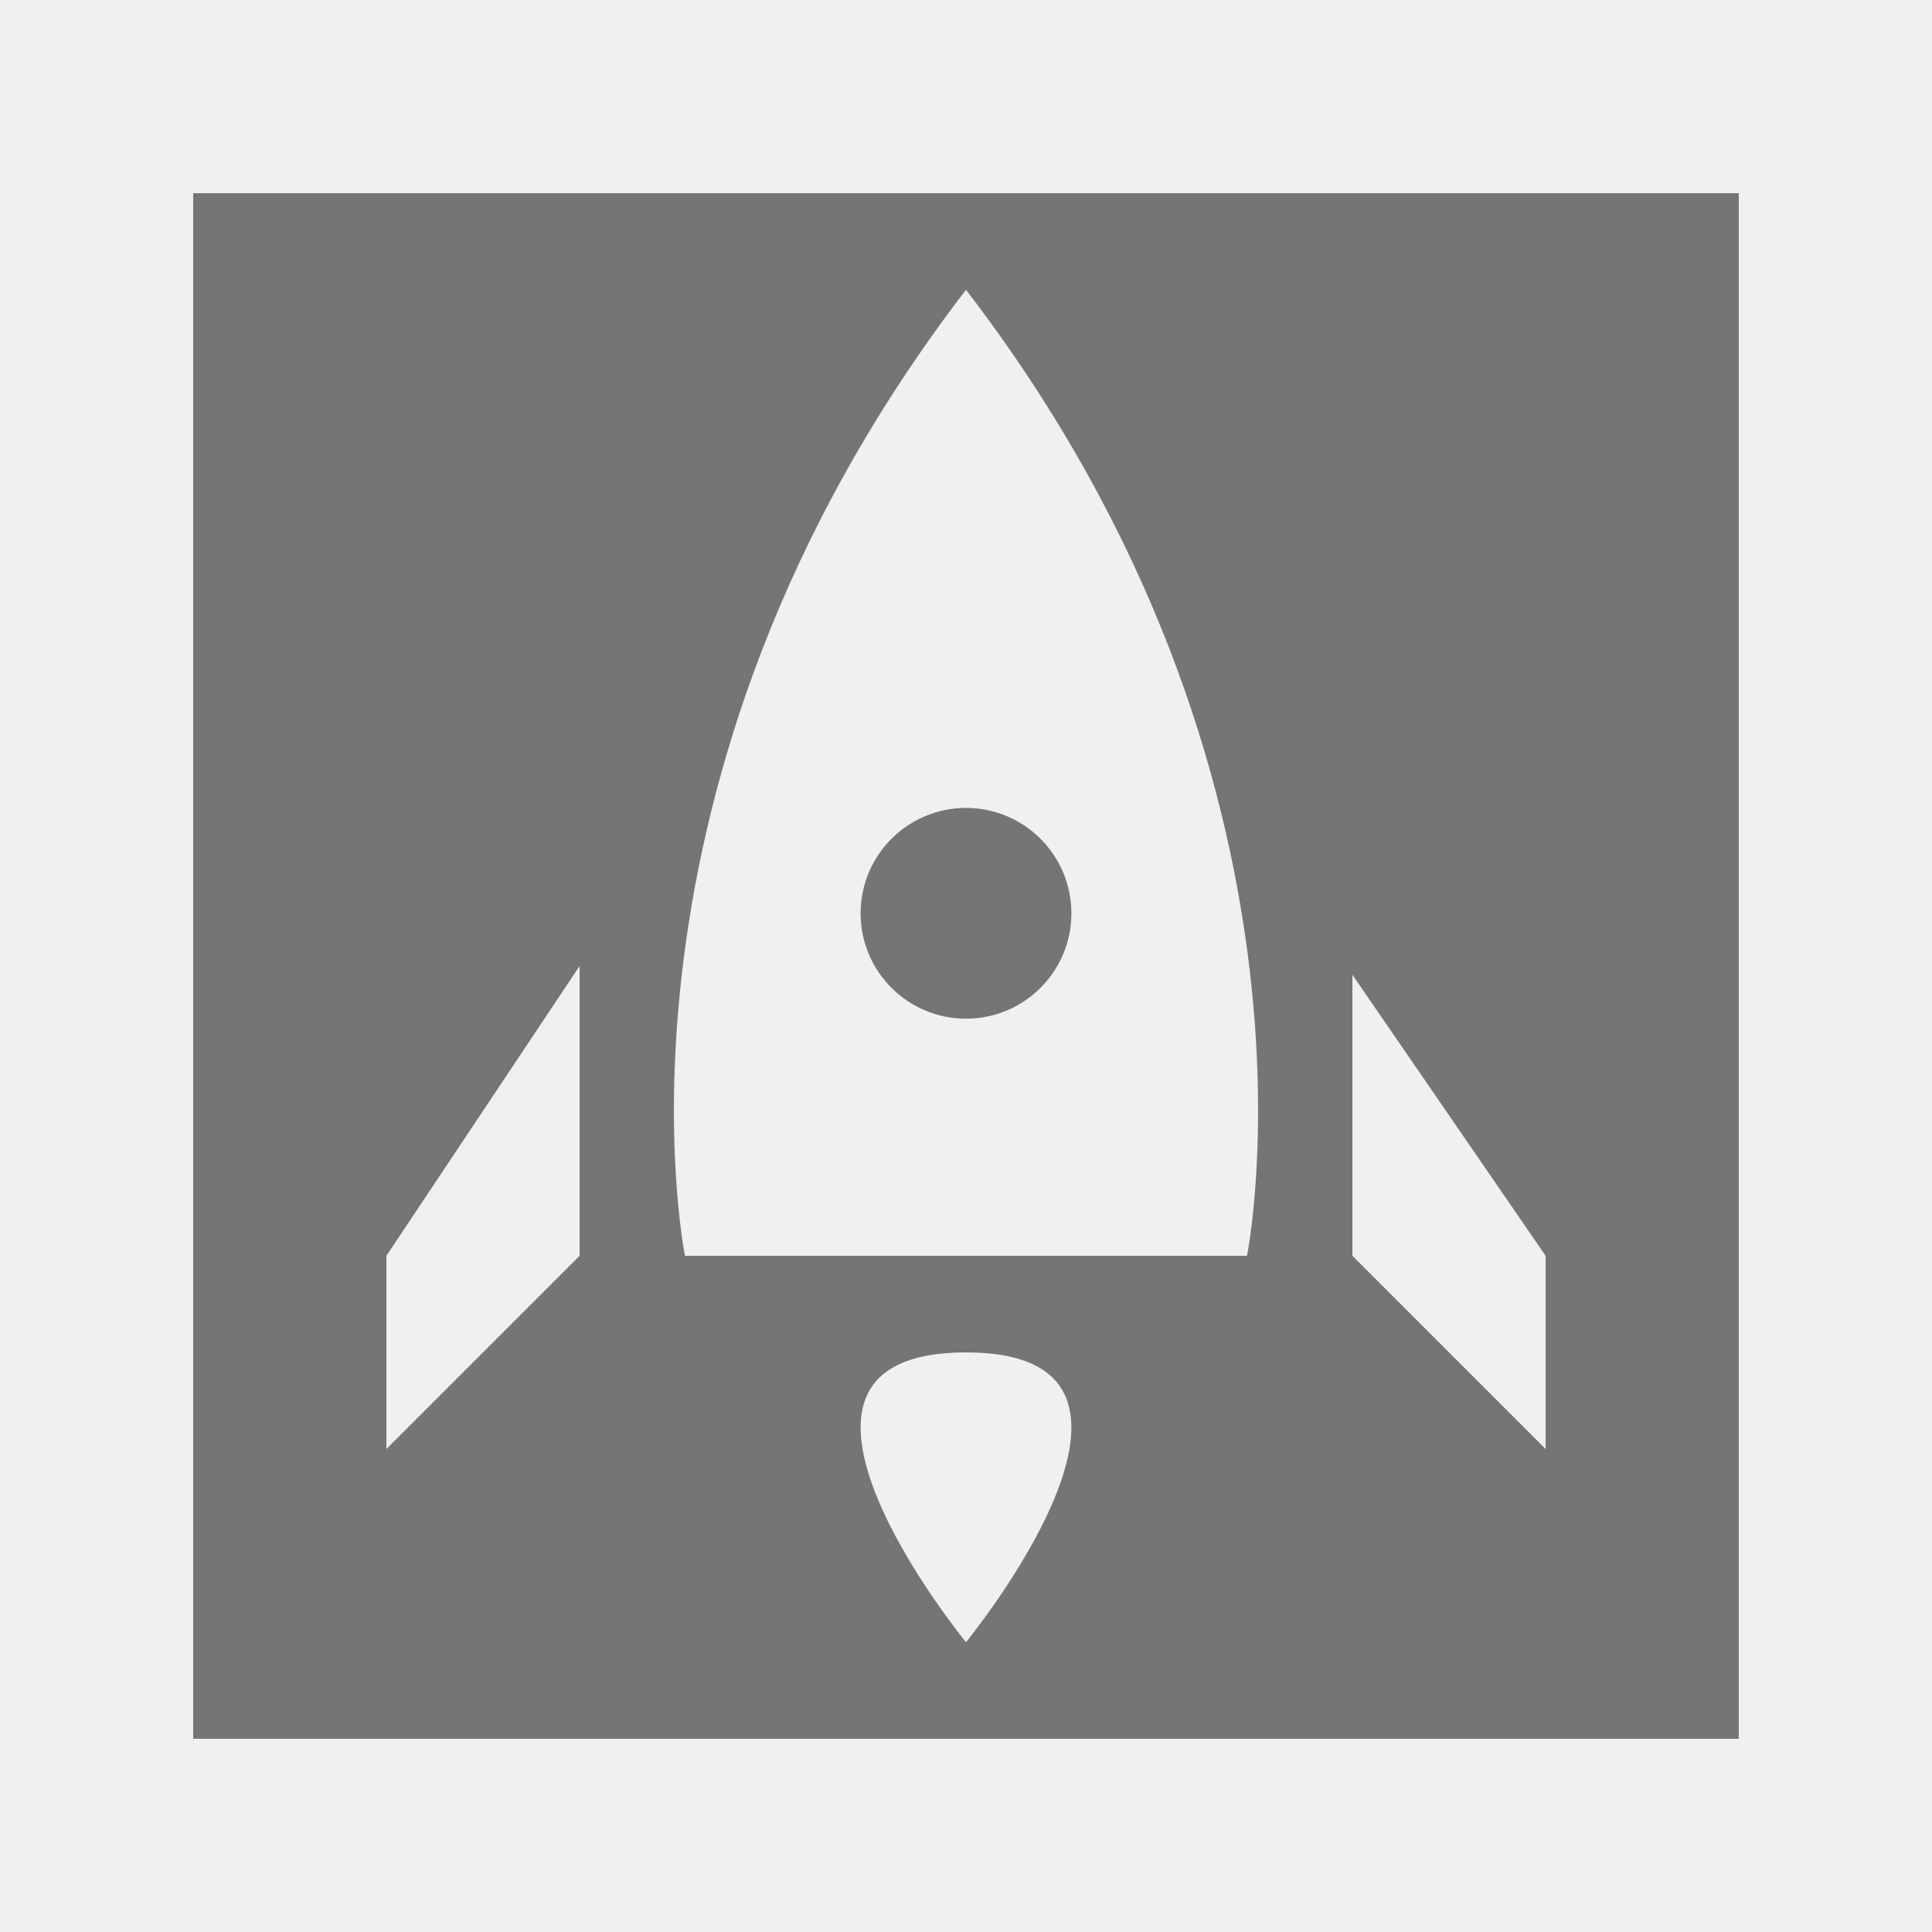
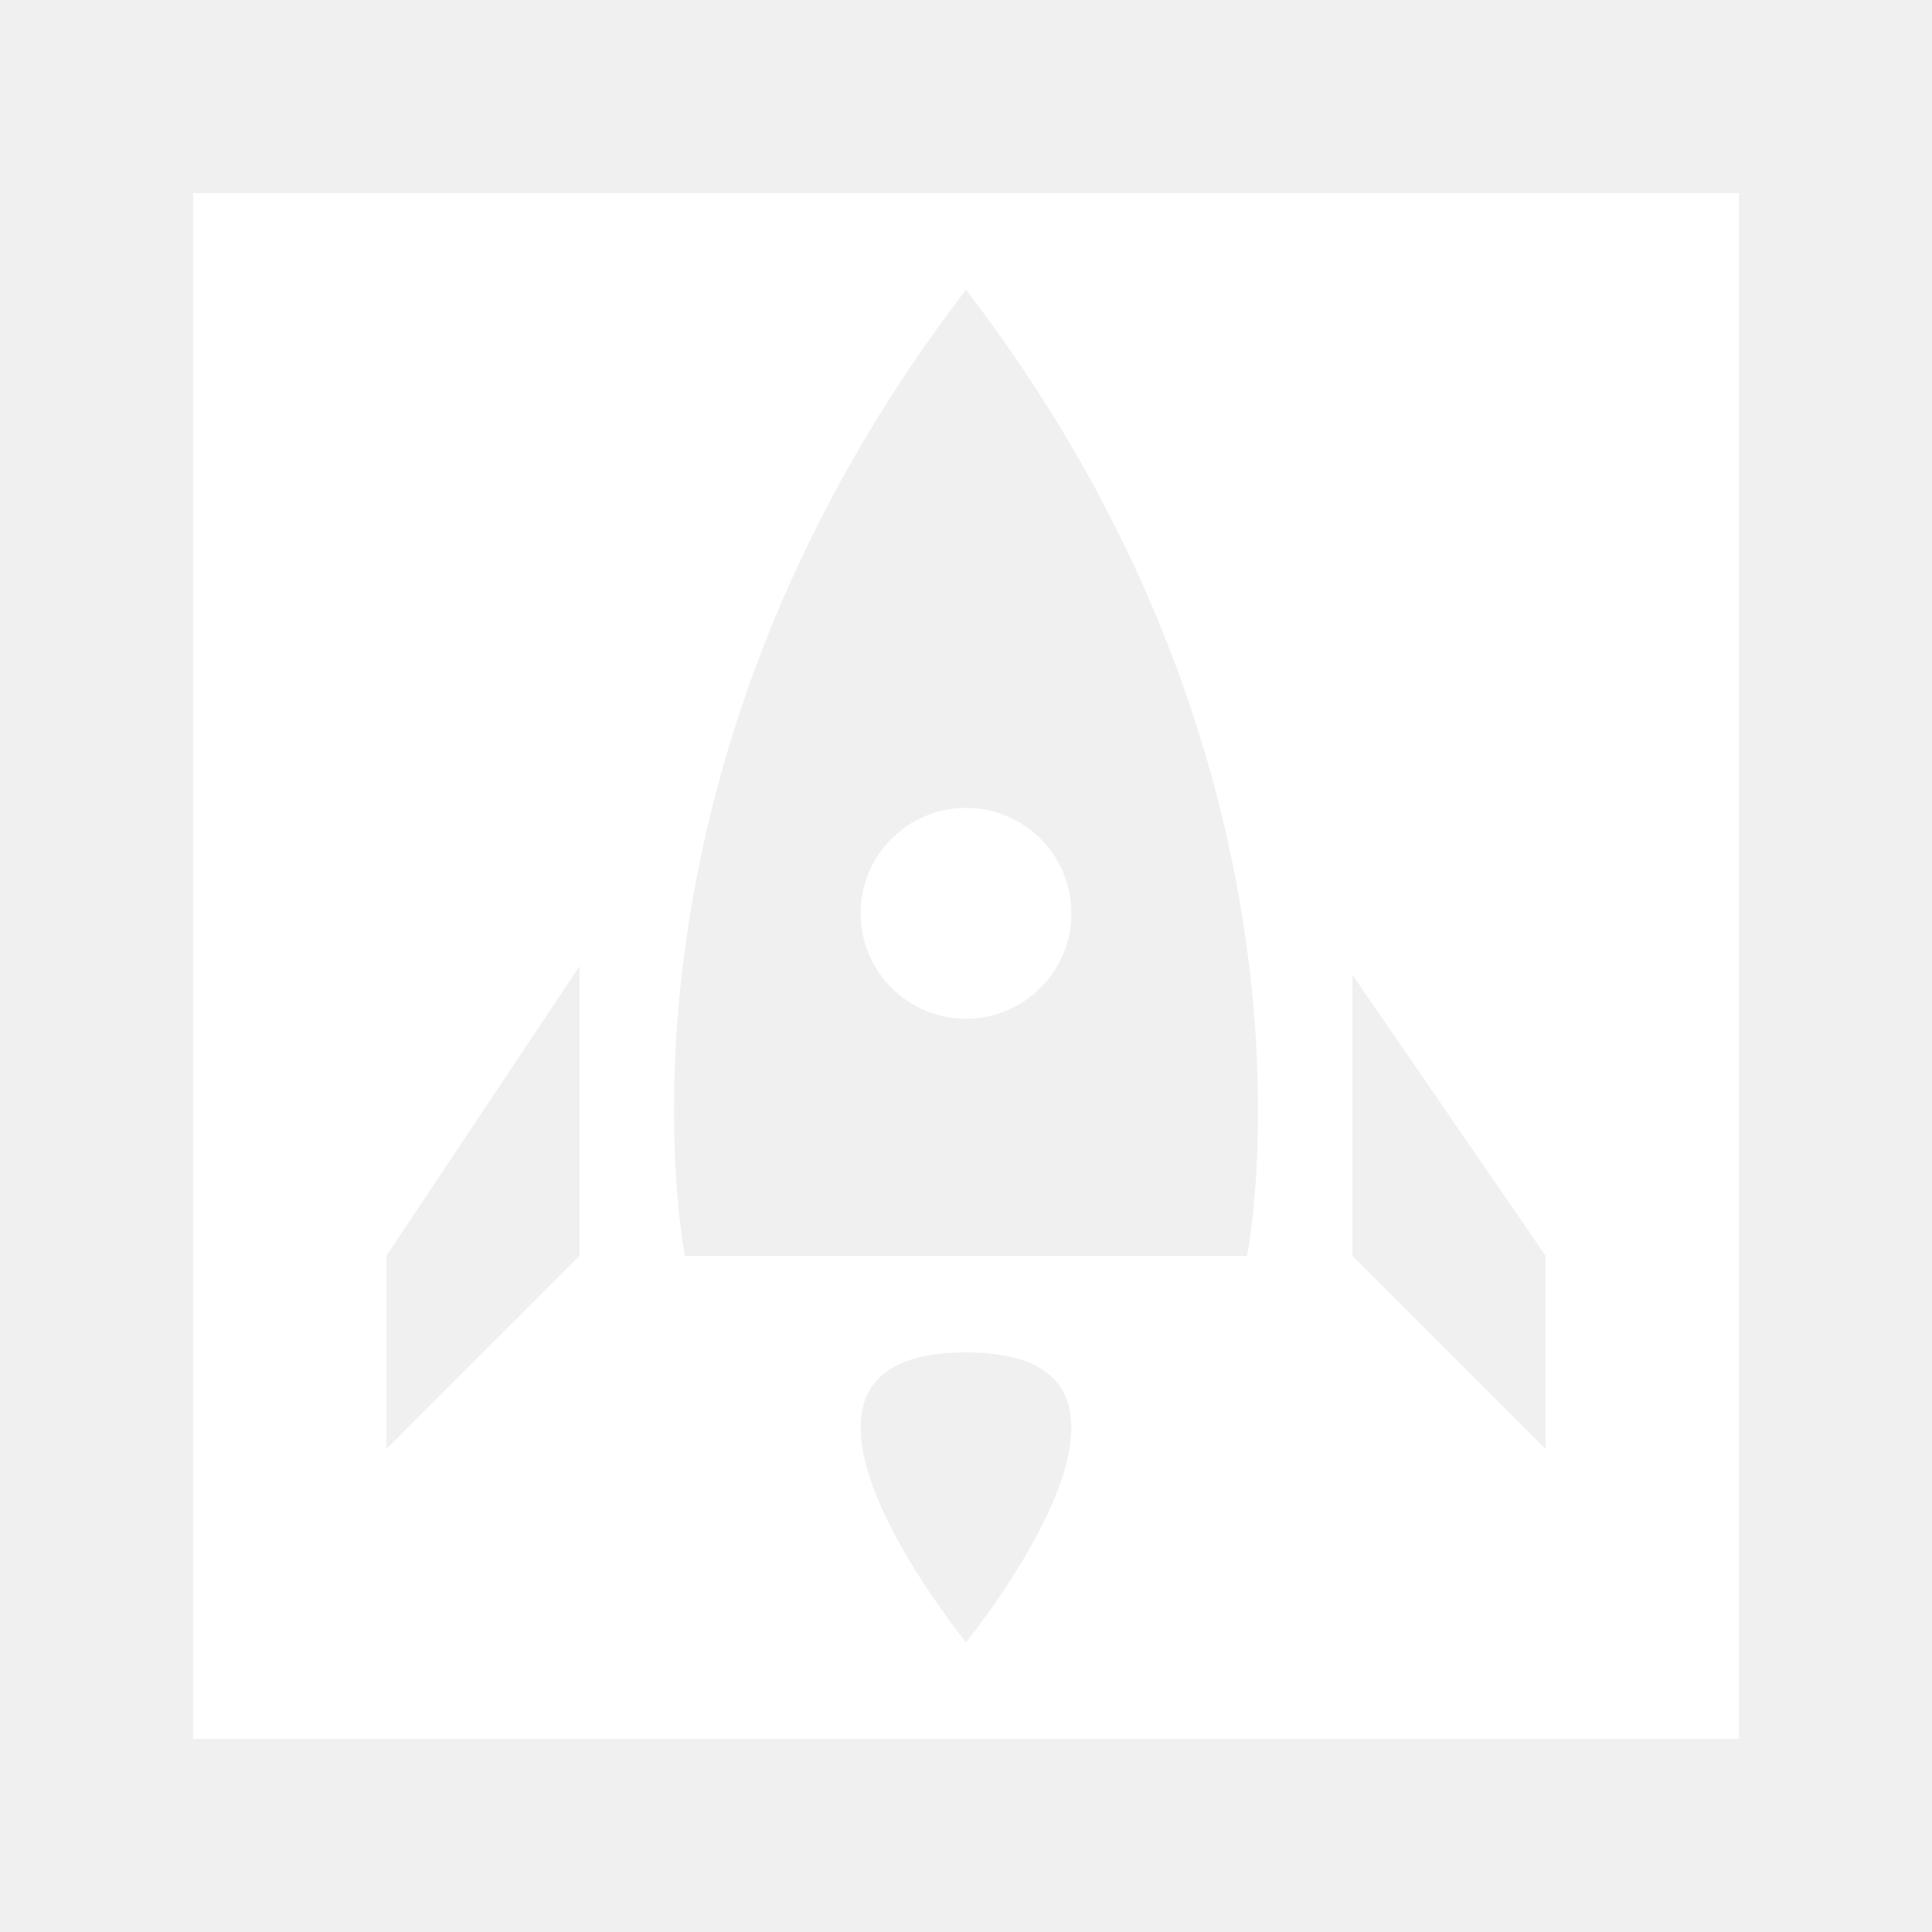
<svg xmlns="http://www.w3.org/2000/svg" version="1.1" id="Layer_1" x="0px" y="0px" viewBox="0 0 22 22" style="enable-background:new 0 0 22 22;" xml:space="preserve">
  <style type="text/css">
	.st0{display:none;}
	.st1{display:inline;fill:none;stroke:#9E9E9E;stroke-width:2.000000e-02;stroke-miterlimit:10;}
	.st2{fill:none;}
- 	.st3{fill:#757575;}
+ 	.st3{fill:#FFFFFF;}
</style>
  <g class="st0">
    <line class="st1" x1="11" y1="0" x2="11" y2="22" />
    <path class="st1" d="M21.5,11" />
    <path class="st1" d="M0.4,11" />
    <line class="st1" x1="0" y1="22" x2="22" y2="0" />
    <line class="st1" x1="11" y1="0" x2="22" y2="11" />
    <line class="st1" x1="0" y1="11" x2="11" y2="22" />
    <line class="st1" x1="22" y1="11" x2="11" y2="22" />
    <line class="st1" x1="11" y1="0" x2="0" y2="11" />
    <line class="st1" x1="14.3" y1="0" x2="14.3" y2="22" />
    <line class="st1" x1="7.7" y1="0" x2="7.7" y2="22" />
    <line class="st1" x1="3.3" y1="0" x2="3.3" y2="22" />
    <line class="st1" x1="18.7" y1="0" x2="18.7" y2="22" />
    <line class="st1" x1="22" y1="11" x2="0" y2="11" />
    <line class="st1" x1="22" y1="14.3" x2="0" y2="14.3" />
    <line class="st1" x1="22" y1="7.7" x2="0" y2="7.7" />
    <line class="st1" x1="22" y1="3.3" x2="0" y2="3.3" />
    <line class="st1" x1="22" y1="18.7" x2="0" y2="18.7" />
    <line class="st1" x1="2.2" y1="0" x2="2.2" y2="22" />
    <line class="st1" x1="19.8" y1="0" x2="19.8" y2="22" />
    <line class="st1" x1="0" y1="19.8" x2="22" y2="19.8" />
    <line class="st1" x1="0" y1="2.2" x2="22" y2="2.2" />
    <line class="st1" x1="17.6" y1="0" x2="17.6" y2="22" />
    <line class="st1" x1="11" y1="1.6" x2="20.3" y2="11" />
    <line class="st1" x1="1.6" y1="11" x2="11" y2="20.3" />
    <line class="st1" x1="20.3" y1="11" x2="11" y2="20.3" />
    <line class="st1" x1="11" y1="1.6" x2="1.6" y2="11" />
    <line class="st1" x1="0" y1="0" x2="22" y2="22" />
    <line class="st1" x1="6.6" y1="0" x2="6.6" y2="22" />
    <line class="st1" x1="15.4" y1="0" x2="15.4" y2="22" />
    <line class="st1" x1="0" y1="15.4" x2="22" y2="15.4" />
    <line class="st1" x1="0" y1="6.6" x2="22" y2="6.6" />
    <line class="st1" x1="20.9" y1="22" x2="0" y2="1.1" />
    <line class="st1" x1="1.1" y1="0" x2="22" y2="20.9" />
    <path class="st1" d="M22,22" />
    <path class="st1" d="M0,0" />
    <line class="st1" x1="20.9" y1="22" x2="0" y2="1.1" />
    <line class="st1" x1="1.1" y1="0" x2="22" y2="20.9" />
    <line class="st1" x1="0" y1="20.9" x2="20.9" y2="0" />
    <line class="st1" x1="22" y1="1.1" x2="1.1" y2="22" />
    <line class="st1" x1="4.4" y1="0" x2="4.4" y2="22" />
    <line class="st1" x1="22" y1="17.6" x2="0" y2="17.6" />
    <line class="st1" x1="22" y1="4.4" x2="0" y2="4.4" />
-     <rect x="7.9" y="7.9" transform="matrix(0.7071 -0.7071 0.7071 0.7071 -4.5563 11.0003)" class="st1" width="6.2" height="6.2" />
+     <rect x="7.9" y="7.9" transform="matrix(0.7071 -0.7071 0.7071 0.7071 -4.5566 11)" class="st1" width="6.2" height="6.2" />
    <line class="st1" x1="0" y1="16.5" x2="22" y2="16.5" />
    <line class="st1" x1="16.5" y1="22" x2="16.5" y2="0" />
    <line class="st1" x1="5.5" y1="22" x2="5.5" y2="0" />
    <line class="st1" x1="22.1" y1="5.5" x2="0.1" y2="5.5" />
    <line class="st1" x1="12.1" y1="0" x2="12.1" y2="22" />
    <line class="st1" x1="13.2" y1="0" x2="13.2" y2="22" />
    <line class="st1" x1="8.8" y1="22" x2="8.8" y2="0" />
    <line class="st1" x1="9.9" y1="22" x2="9.9" y2="0" />
    <line class="st1" x1="0" y1="7.7" x2="22" y2="7.7" />
    <line class="st1" x1="0" y1="14.3" x2="22" y2="14.3" />
    <line class="st1" x1="0" y1="9.9" x2="22" y2="9.9" />
    <line class="st1" x1="0" y1="8.8" x2="22" y2="8.8" />
    <line class="st1" x1="22" y1="13.2" x2="0" y2="13.2" />
    <line class="st1" x1="22" y1="12.1" x2="0" y2="12.1" />
    <line class="st1" x1="1.1" y1="0" x2="1.1" y2="22" />
    <line class="st1" x1="20.9" y1="0" x2="20.9" y2="22" />
    <line class="st1" x1="0" y1="1.1" x2="22" y2="1.1" />
    <line class="st1" x1="0" y1="20.9" x2="22" y2="20.9" />
  </g>
  <line class="st2" x1="18.7" y1="14.3" x2="18.7" y2="17.6" />
  <g>
    <circle class="st3" cx="11" cy="10.4" r="1.2" />
    <path class="st3" d="M2.2,2.2v17.6h17.6V2.2H2.2z M6.6,14.3l-2.2,2.2v-2.2L6.6,11V14.3z M11,18.7c0,0-2.7-3.3,0-3.3   S11,18.7,11,18.7z M14.2,14.3H7.8c0,0-1.1-5.4,3.2-11C15.3,8.9,14.2,14.3,14.2,14.3z M17.6,16.5l-2.2-2.2v-3.2l2.2,3.2V16.5z" />
  </g>
</svg>
